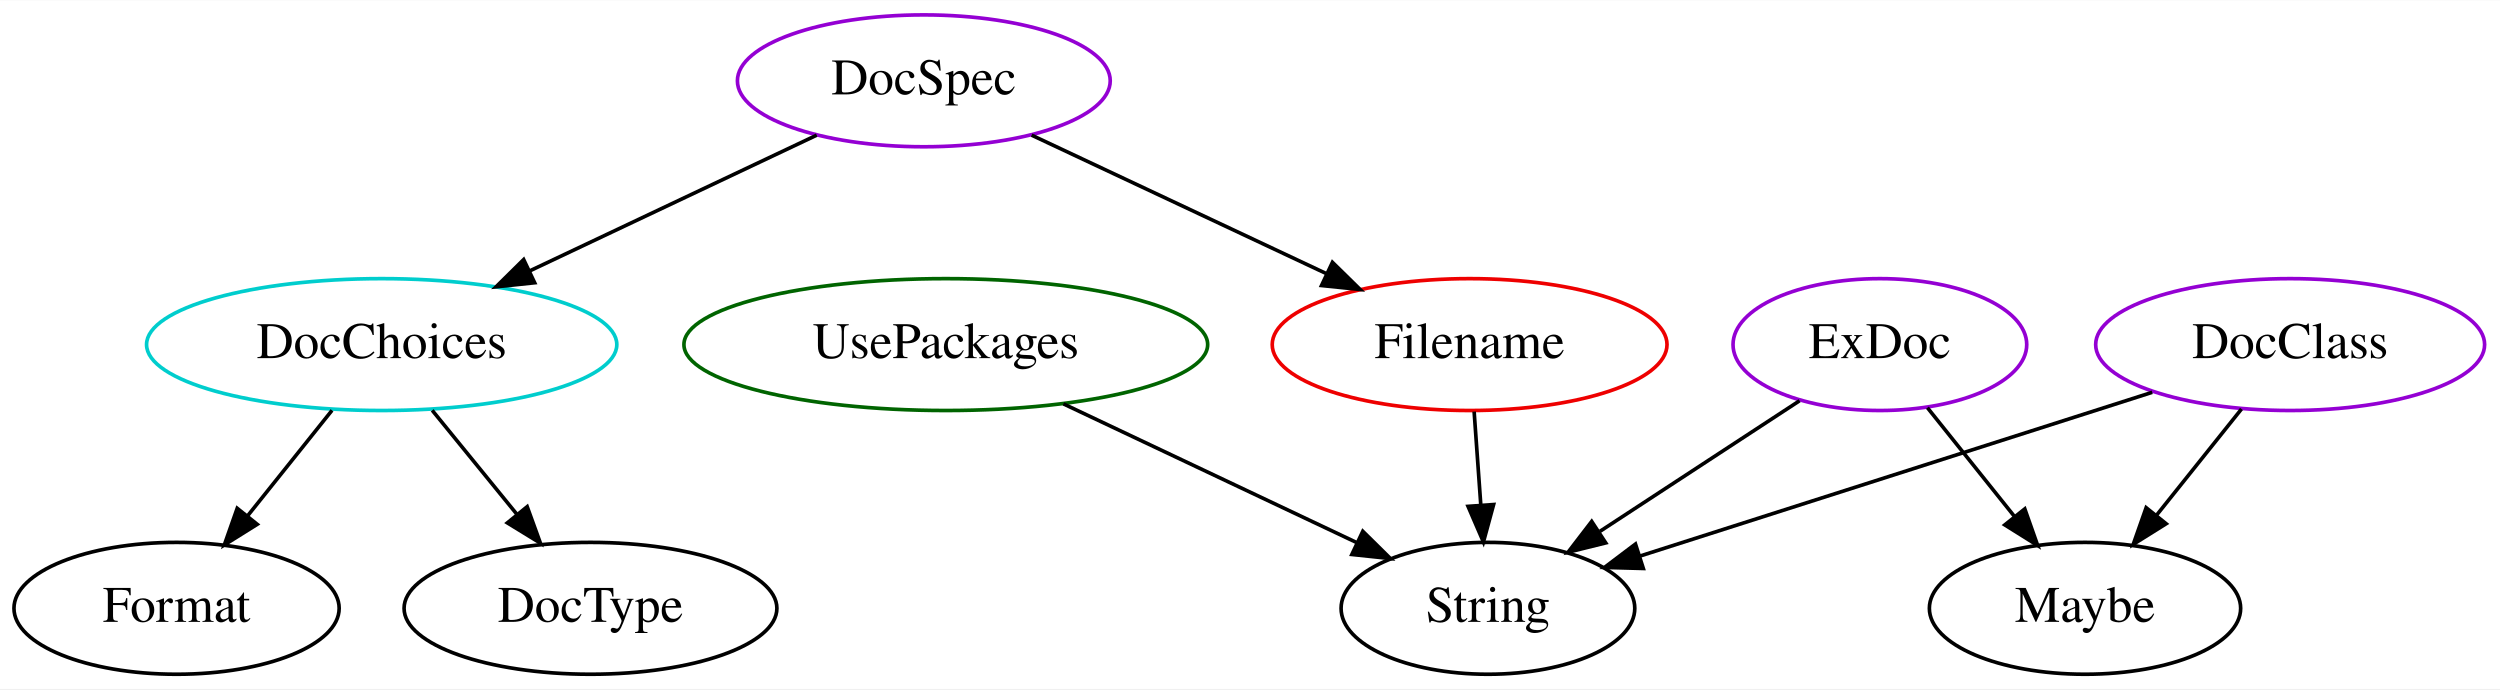
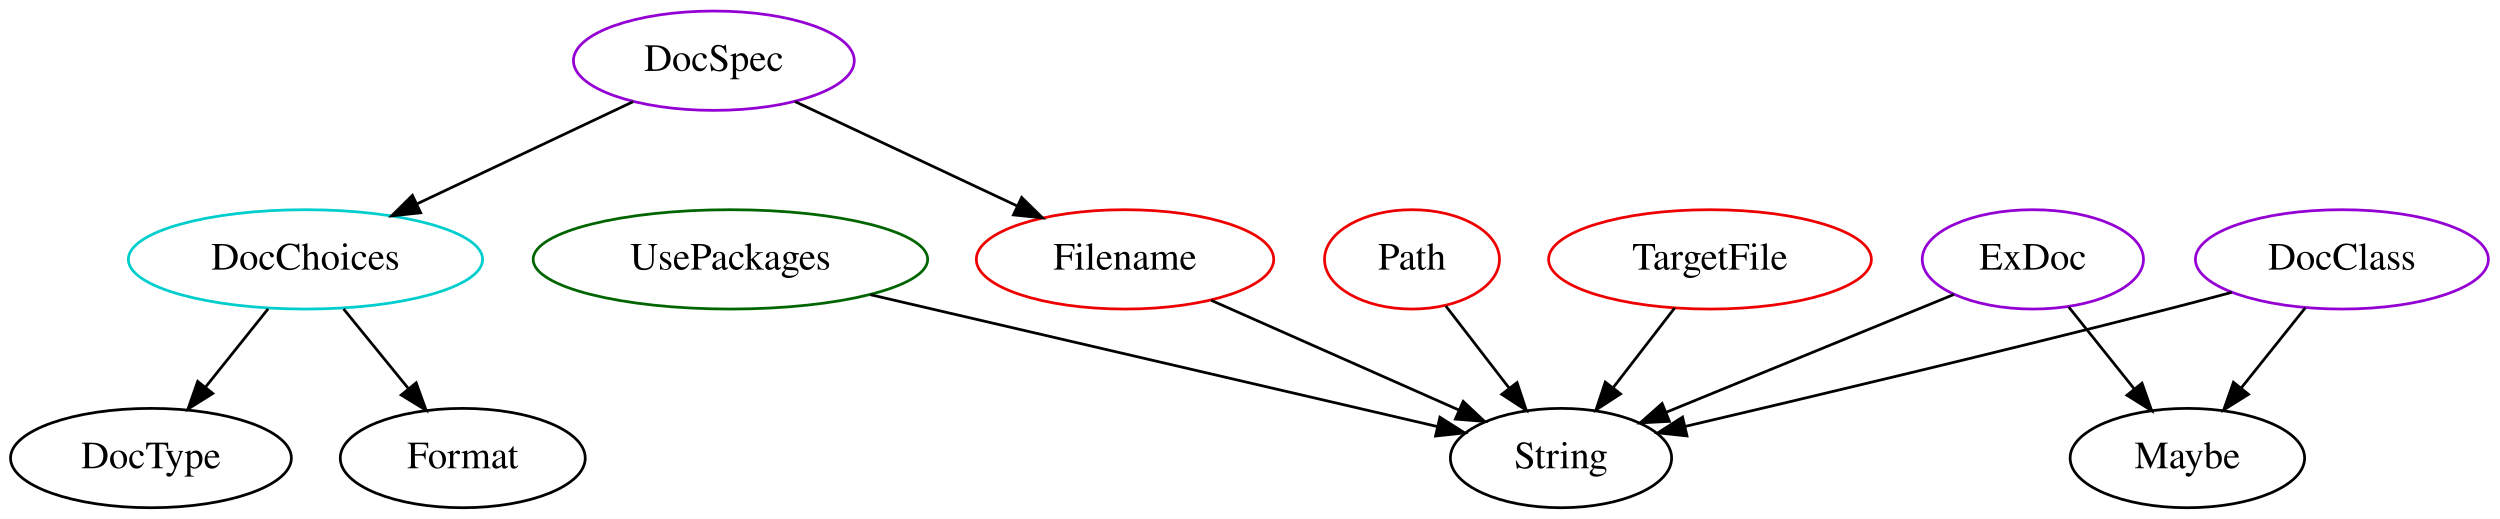
- <svg xmlns="http://www.w3.org/2000/svg" width="682pt" height="188pt" viewBox="0.00 0.00 682.49 188.00">
+ <svg xmlns="http://www.w3.org/2000/svg" width="906pt" height="188pt" viewBox="0.00 0.00 905.99 188.00">
  <g id="graph0" class="graph" transform="scale(1 1) rotate(0) translate(4 184)">
-     <polygon fill="white" stroke="transparent" points="-4,4 -4,-184 678.49,-184 678.49,4 -4,4" />
+     <polygon fill="white" stroke="transparent" points="-4,4 -4,-184 901.99,-184 901.99,4 -4,4" />
    <g id="node1" class="node">
-       <ellipse fill="none" stroke="#00cdcd" cx="100.2" cy="-90" rx="64.19" ry="18" />
-       <text text-anchor="middle" x="100.2" y="-86.3" font-family="Times,serif" font-size="14.00">DocChoices</text>
+       <ellipse fill="none" stroke="#00cdcd" cx="106.7" cy="-90" rx="64.19" ry="18" />
+       <text text-anchor="middle" x="106.7" y="-86.3" font-family="Times,serif" font-size="14.00">DocChoices</text>
    </g>
    <g id="node2" class="node">
-       <ellipse fill="none" stroke="black" cx="157.2" cy="-18" rx="50.89" ry="18" />
-       <text text-anchor="middle" x="157.2" y="-14.3" font-family="Times,serif" font-size="14.00">DocType</text>
+       <ellipse fill="none" stroke="black" cx="50.7" cy="-18" rx="50.89" ry="18" />
+       <text text-anchor="middle" x="50.7" y="-14.3" font-family="Times,serif" font-size="14.00">DocType</text>
    </g>
    <g id="edge1" class="edge">
-       <path fill="none" stroke="black" d="M113.99,-72.05C120.93,-63.54 129.45,-53.07 137.1,-43.68" />
-       <polygon fill="black" stroke="black" points="139.92,-45.75 143.53,-35.79 134.5,-41.33 139.92,-45.75" />
+       <path fill="none" stroke="black" d="M93.14,-72.05C86.33,-63.54 77.95,-53.07 70.44,-43.68" />
+       <polygon fill="black" stroke="black" points="73.11,-41.41 64.13,-35.79 67.64,-45.78 73.11,-41.41" />
    </g>
    <g id="node3" class="node">
-       <ellipse fill="none" stroke="black" cx="44.2" cy="-18" rx="44.39" ry="18" />
-       <text text-anchor="middle" x="44.2" y="-14.3" font-family="Times,serif" font-size="14.00">Format</text>
+       <ellipse fill="none" stroke="black" cx="163.7" cy="-18" rx="44.39" ry="18" />
+       <text text-anchor="middle" x="163.7" y="-14.3" font-family="Times,serif" font-size="14.00">Format</text>
    </g>
    <g id="edge2" class="edge">
-       <path fill="none" stroke="black" d="M86.64,-72.05C79.73,-63.42 71.2,-52.76 63.61,-43.27" />
-       <polygon fill="black" stroke="black" points="66.22,-40.93 57.24,-35.31 60.76,-45.3 66.22,-40.93" />
+       <path fill="none" stroke="black" d="M120.49,-72.05C127.53,-63.42 136.21,-52.76 143.93,-43.27" />
+       <polygon fill="black" stroke="black" points="146.82,-45.27 150.42,-35.31 141.39,-40.85 146.82,-45.27" />
    </g>
    <g id="node4" class="node">
-       <ellipse fill="none" stroke="darkviolet" cx="248.2" cy="-162" rx="50.89" ry="18" />
-       <text text-anchor="middle" x="248.2" y="-158.3" font-family="Times,serif" font-size="14.00">DocSpec</text>
+       <ellipse fill="none" stroke="darkviolet" cx="254.7" cy="-162" rx="50.89" ry="18" />
+       <text text-anchor="middle" x="254.7" y="-158.3" font-family="Times,serif" font-size="14.00">DocSpec</text>
    </g>
    <g id="edge3" class="edge">
-       <path fill="none" stroke="black" d="M218.96,-147.17C196.55,-136.57 165.36,-121.82 140.58,-110.1" />
-       <polygon fill="black" stroke="black" points="141.96,-106.88 131.42,-105.77 138.96,-113.21 141.96,-106.88" />
+       <path fill="none" stroke="black" d="M225.46,-147.17C203.05,-136.57 171.86,-121.82 147.07,-110.1" />
+       <polygon fill="black" stroke="black" points="148.45,-106.88 137.92,-105.77 145.46,-113.21 148.45,-106.88" />
    </g>
    <g id="node5" class="node">
-       <ellipse fill="none" stroke="#ee0000" cx="397.2" cy="-90" rx="53.89" ry="18" />
-       <text text-anchor="middle" x="397.2" y="-86.3" font-family="Times,serif" font-size="14.00">Filename</text>
+       <ellipse fill="none" stroke="#ee0000" cx="403.7" cy="-90" rx="53.89" ry="18" />
+       <text text-anchor="middle" x="403.7" y="-86.3" font-family="Times,serif" font-size="14.00">Filename</text>
    </g>
    <g id="edge4" class="edge">
-       <path fill="none" stroke="black" d="M277.63,-147.17C300.65,-136.36 332.85,-121.23 358.03,-109.4" />
-       <polygon fill="black" stroke="black" points="359.75,-112.46 367.31,-105.04 356.77,-106.12 359.75,-112.46" />
+       <path fill="none" stroke="black" d="M284.13,-147.17C307.15,-136.36 339.35,-121.23 364.53,-109.4" />
+       <polygon fill="black" stroke="black" points="366.25,-112.46 373.81,-105.04 363.27,-106.12 366.25,-112.46" />
    </g>
    <g id="node8" class="node">
-       <ellipse fill="none" stroke="black" cx="402.2" cy="-18" rx="40.09" ry="18" />
-       <text text-anchor="middle" x="402.2" y="-14.3" font-family="Times,serif" font-size="14.00">String</text>
+       <ellipse fill="none" stroke="black" cx="561.7" cy="-18" rx="40.09" ry="18" />
+       <text text-anchor="middle" x="561.7" y="-14.3" font-family="Times,serif" font-size="14.00">String</text>
    </g>
    <g id="edge10" class="edge">
-       <path fill="none" stroke="black" d="M398.43,-71.7C398.98,-63.98 399.65,-54.71 400.26,-46.11" />
-       <polygon fill="black" stroke="black" points="403.75,-46.33 400.97,-36.1 396.77,-45.83 403.75,-46.33" />
+       <path fill="none" stroke="black" d="M434.91,-75.17C460.74,-63.73 497.47,-47.45 524.76,-35.37" />
+       <polygon fill="black" stroke="black" points="526.26,-38.53 533.98,-31.28 523.42,-32.13 526.26,-38.53" />
    </g>
    <g id="node6" class="node">
-       <ellipse fill="none" stroke="darkviolet" cx="621.2" cy="-90" rx="53.09" ry="18" />
-       <text text-anchor="middle" x="621.2" y="-86.3" font-family="Times,serif" font-size="14.00">DocClass</text>
+       <ellipse fill="none" stroke="darkviolet" cx="844.7" cy="-90" rx="53.09" ry="18" />
+       <text text-anchor="middle" x="844.7" y="-86.3" font-family="Times,serif" font-size="14.00">DocClass</text>
    </g>
    <g id="node7" class="node">
-       <ellipse fill="none" stroke="black" cx="565.2" cy="-18" rx="42.49" ry="18" />
-       <text text-anchor="middle" x="565.2" y="-14.3" font-family="Times,serif" font-size="14.00">Maybe</text>
+       <ellipse fill="none" stroke="black" cx="788.7" cy="-18" rx="42.49" ry="18" />
+       <text text-anchor="middle" x="788.7" y="-14.3" font-family="Times,serif" font-size="14.00">Maybe</text>
    </g>
    <g id="edge5" class="edge">
-       <path fill="none" stroke="black" d="M607.92,-72.41C601.02,-63.78 592.45,-53.06 584.79,-43.5" />
-       <polygon fill="black" stroke="black" points="587.35,-41.09 578.37,-35.47 581.89,-45.47 587.35,-41.09" />
+       <path fill="none" stroke="black" d="M831.42,-72.41C824.52,-63.78 815.95,-53.06 808.29,-43.5" />
+       <polygon fill="black" stroke="black" points="810.85,-41.09 801.87,-35.47 805.39,-45.47 810.85,-41.09" />
    </g>
    <g id="edge6" class="edge">
-       <path fill="none" stroke="black" d="M583.55,-76.97C544.57,-64.51 483.84,-45.1 443.55,-32.22" />
-       <polygon fill="black" stroke="black" points="444.62,-28.88 434.03,-29.17 442.48,-35.55 444.62,-28.88" />
+       <path fill="none" stroke="black" d="M804.75,-78.04C797.1,-76 789.16,-73.91 781.7,-72 721.31,-56.58 651.28,-39.92 606.75,-29.48" />
+       <polygon fill="black" stroke="black" points="607.36,-26.02 596.82,-27.15 605.76,-32.84 607.36,-26.02" />
    </g>
    <g id="node9" class="node">
-       <ellipse fill="none" stroke="darkviolet" cx="509.2" cy="-90" rx="40.09" ry="18" />
-       <text text-anchor="middle" x="509.2" y="-86.3" font-family="Times,serif" font-size="14.00">ExDoc</text>
+       <ellipse fill="none" stroke="darkviolet" cx="732.7" cy="-90" rx="40.09" ry="18" />
+       <text text-anchor="middle" x="732.7" y="-86.3" font-family="Times,serif" font-size="14.00">ExDoc</text>
    </g>
    <g id="edge7" class="edge">
-       <path fill="none" stroke="black" d="M522.18,-72.76C529.25,-63.93 538.13,-52.83 545.99,-43.01" />
-       <polygon fill="black" stroke="black" points="548.76,-45.14 552.28,-35.15 543.3,-40.77 548.76,-45.14" />
+       <path fill="none" stroke="black" d="M745.68,-72.76C752.75,-63.93 761.63,-52.83 769.48,-43.01" />
+       <polygon fill="black" stroke="black" points="772.26,-45.14 775.78,-35.15 766.8,-40.77 772.26,-45.14" />
    </g>
    <g id="edge8" class="edge">
-       <path fill="none" stroke="black" d="M487.28,-74.67C471.56,-64.38 450.17,-50.38 432.76,-39" />
-       <polygon fill="black" stroke="black" points="434.36,-35.86 424.08,-33.32 430.53,-41.72 434.36,-35.86" />
+       <path fill="none" stroke="black" d="M704.07,-77.28C675.47,-65.57 631.31,-47.5 599.77,-34.58" />
+       <polygon fill="black" stroke="black" points="600.99,-31.3 590.41,-30.75 598.34,-37.78 600.99,-31.3" />
    </g>
    <g id="node10" class="node">
-       <ellipse fill="none" stroke="darkgreen" cx="254.2" cy="-90" rx="71.49" ry="18" />
-       <text text-anchor="middle" x="254.2" y="-86.3" font-family="Times,serif" font-size="14.00">UsePackages</text>
+       <ellipse fill="none" stroke="darkgreen" cx="260.7" cy="-90" rx="71.49" ry="18" />
+       <text text-anchor="middle" x="260.7" y="-86.3" font-family="Times,serif" font-size="14.00">UsePackages</text>
    </g>
    <g id="edge9" class="edge">
-       <path fill="none" stroke="black" d="M286.31,-73.81C309.88,-62.66 341.89,-47.52 366.3,-35.98" />
-       <polygon fill="black" stroke="black" points="368.04,-39.03 375.58,-31.59 365.05,-32.7 368.04,-39.03" />
+       <path fill="none" stroke="black" d="M311.42,-77.2C368.99,-63.82 462.01,-42.18 516.97,-29.4" />
+       <polygon fill="black" stroke="black" points="517.82,-32.8 526.77,-27.12 516.24,-25.98 517.82,-32.8" />
+     </g>
+     <g id="node11" class="node">
+       <ellipse fill="none" stroke="#ee0000" cx="507.7" cy="-90" rx="31.7" ry="18" />
+       <text text-anchor="middle" x="507.7" y="-86.3" font-family="Times,serif" font-size="14.00">Path</text>
+     </g>
+     <g id="edge11" class="edge">
+       <path fill="none" stroke="black" d="M519.95,-73.12C526.76,-64.29 535.37,-53.13 543,-43.24" />
+       <polygon fill="black" stroke="black" points="545.78,-45.36 549.12,-35.31 540.24,-41.09 545.78,-45.36" />
+     </g>
+     <g id="node12" class="node">
+       <ellipse fill="none" stroke="#ee0000" cx="615.7" cy="-90" rx="58.49" ry="18" />
+       <text text-anchor="middle" x="615.7" y="-86.3" font-family="Times,serif" font-size="14.00">TargetFile</text>
+     </g>
+     <g id="edge12" class="edge">
+       <path fill="none" stroke="black" d="M602.9,-72.41C596.24,-63.78 587.97,-53.06 580.59,-43.5" />
+       <polygon fill="black" stroke="black" points="583.28,-41.25 574.4,-35.47 577.74,-45.53 583.28,-41.25" />
    </g>
  </g>
</svg>
